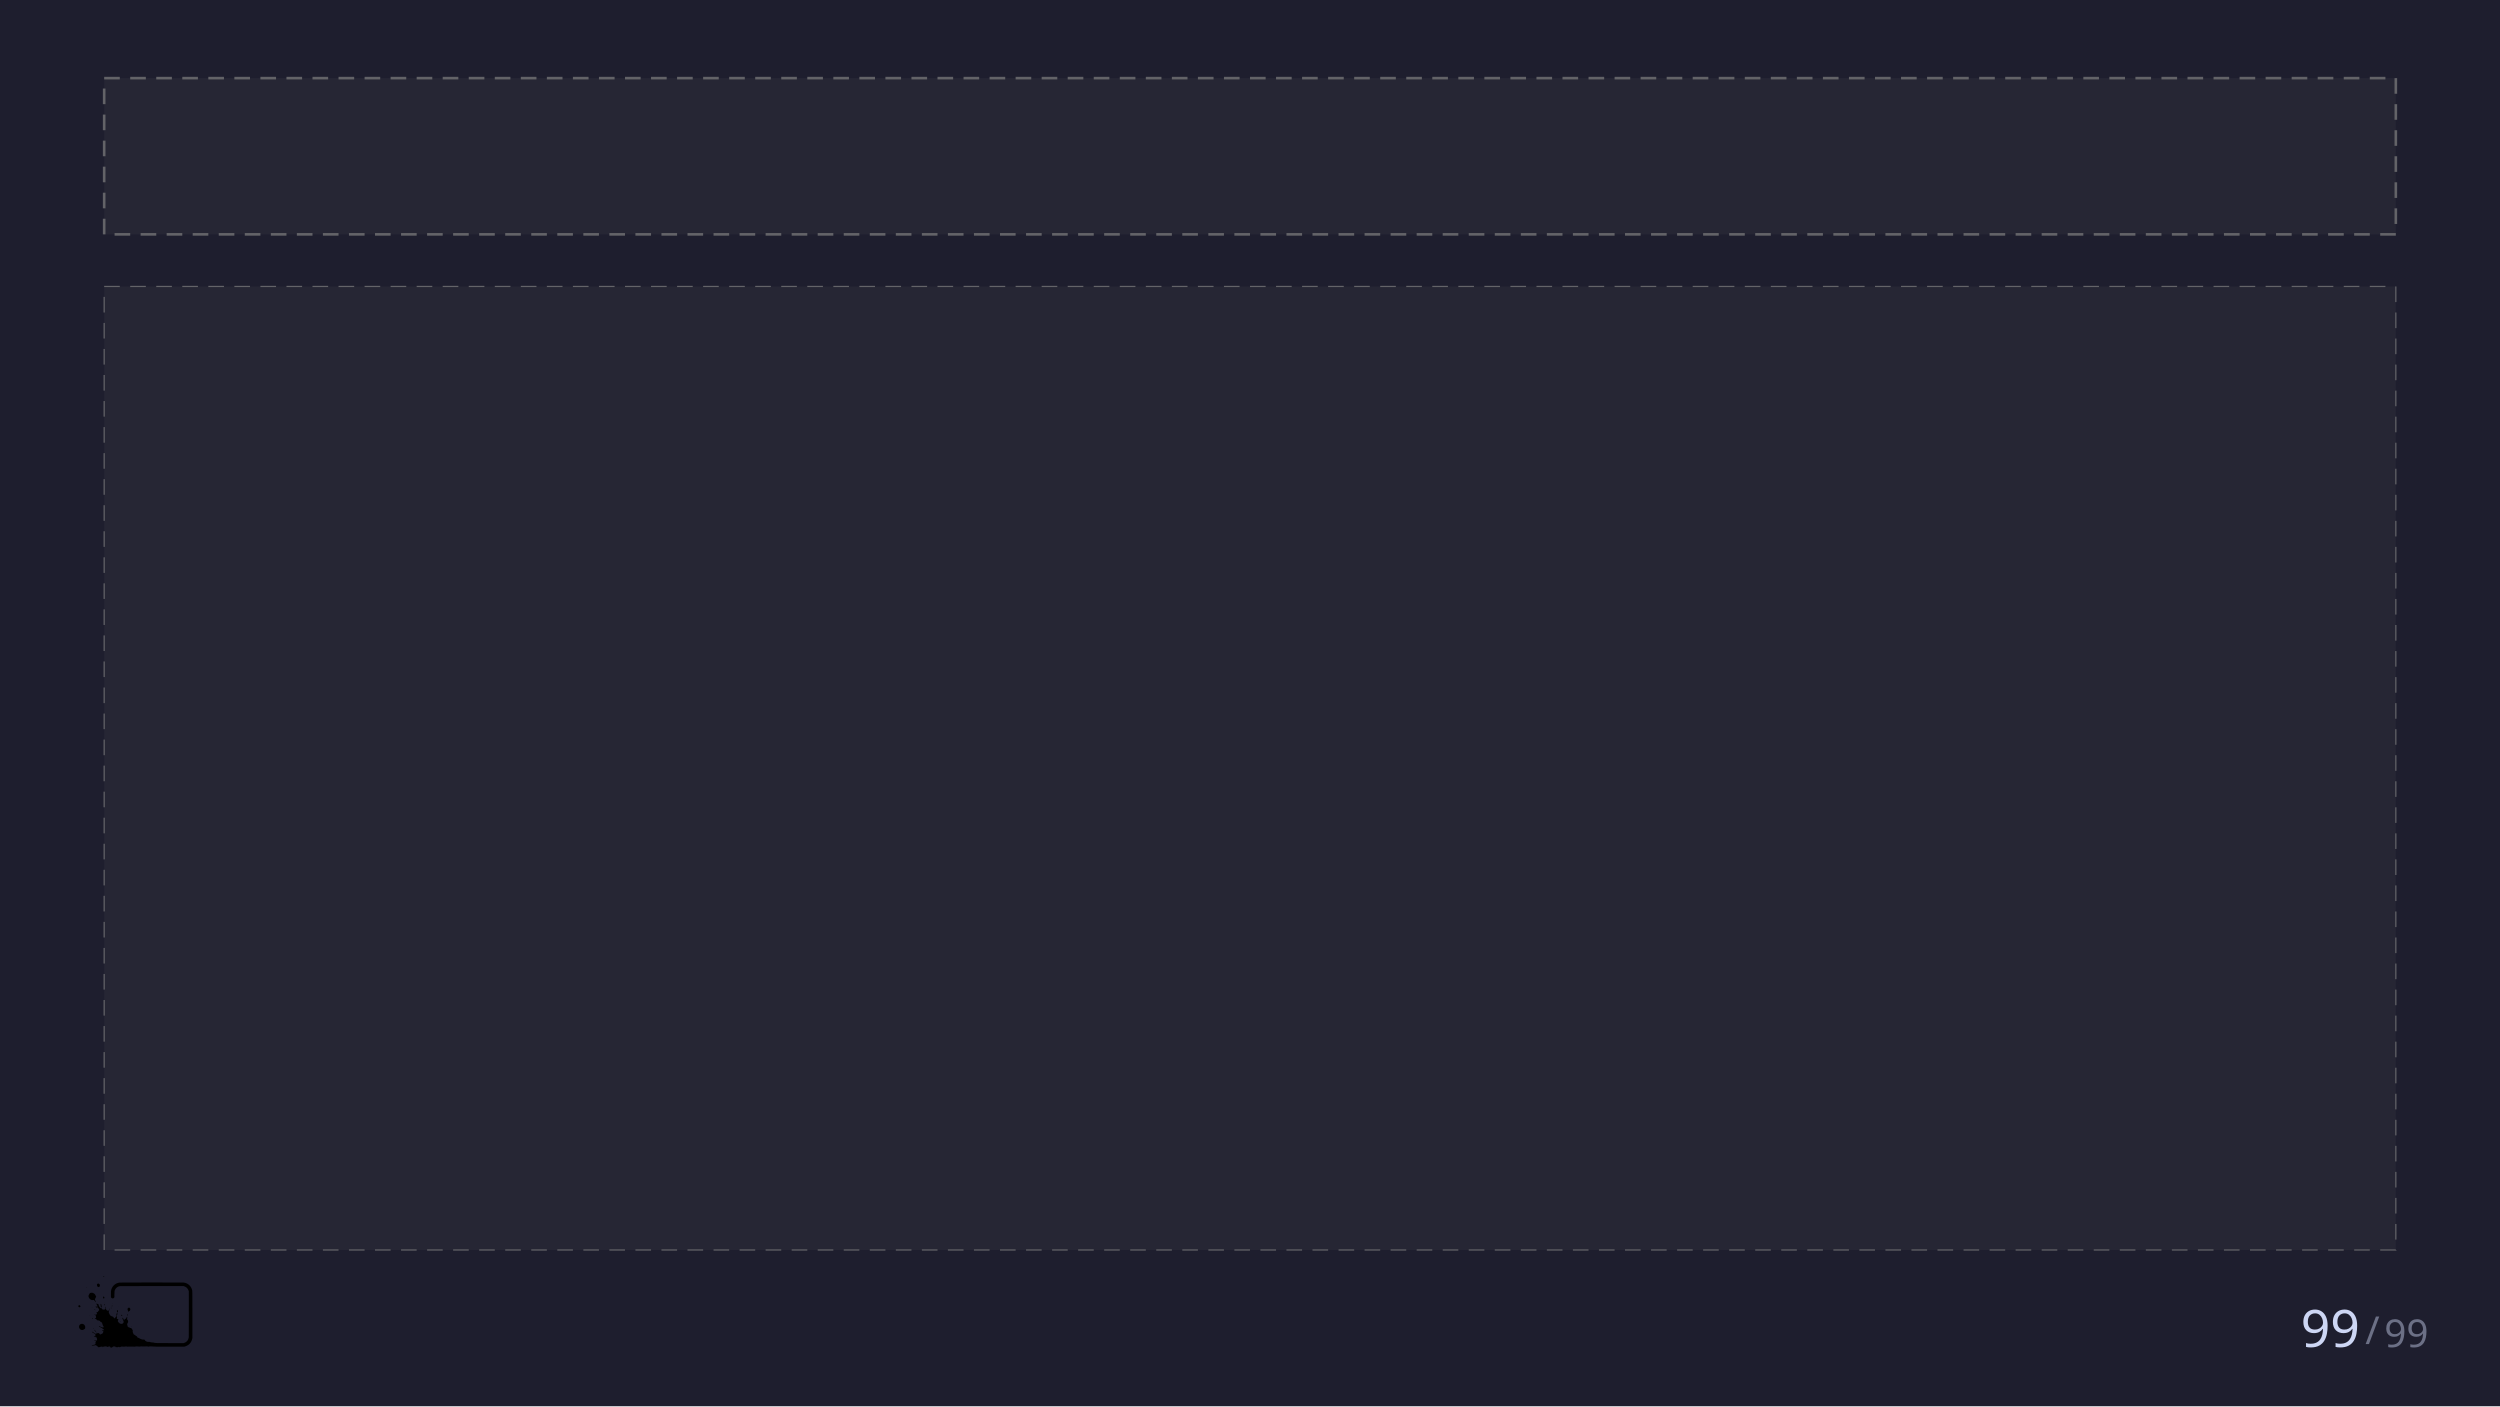
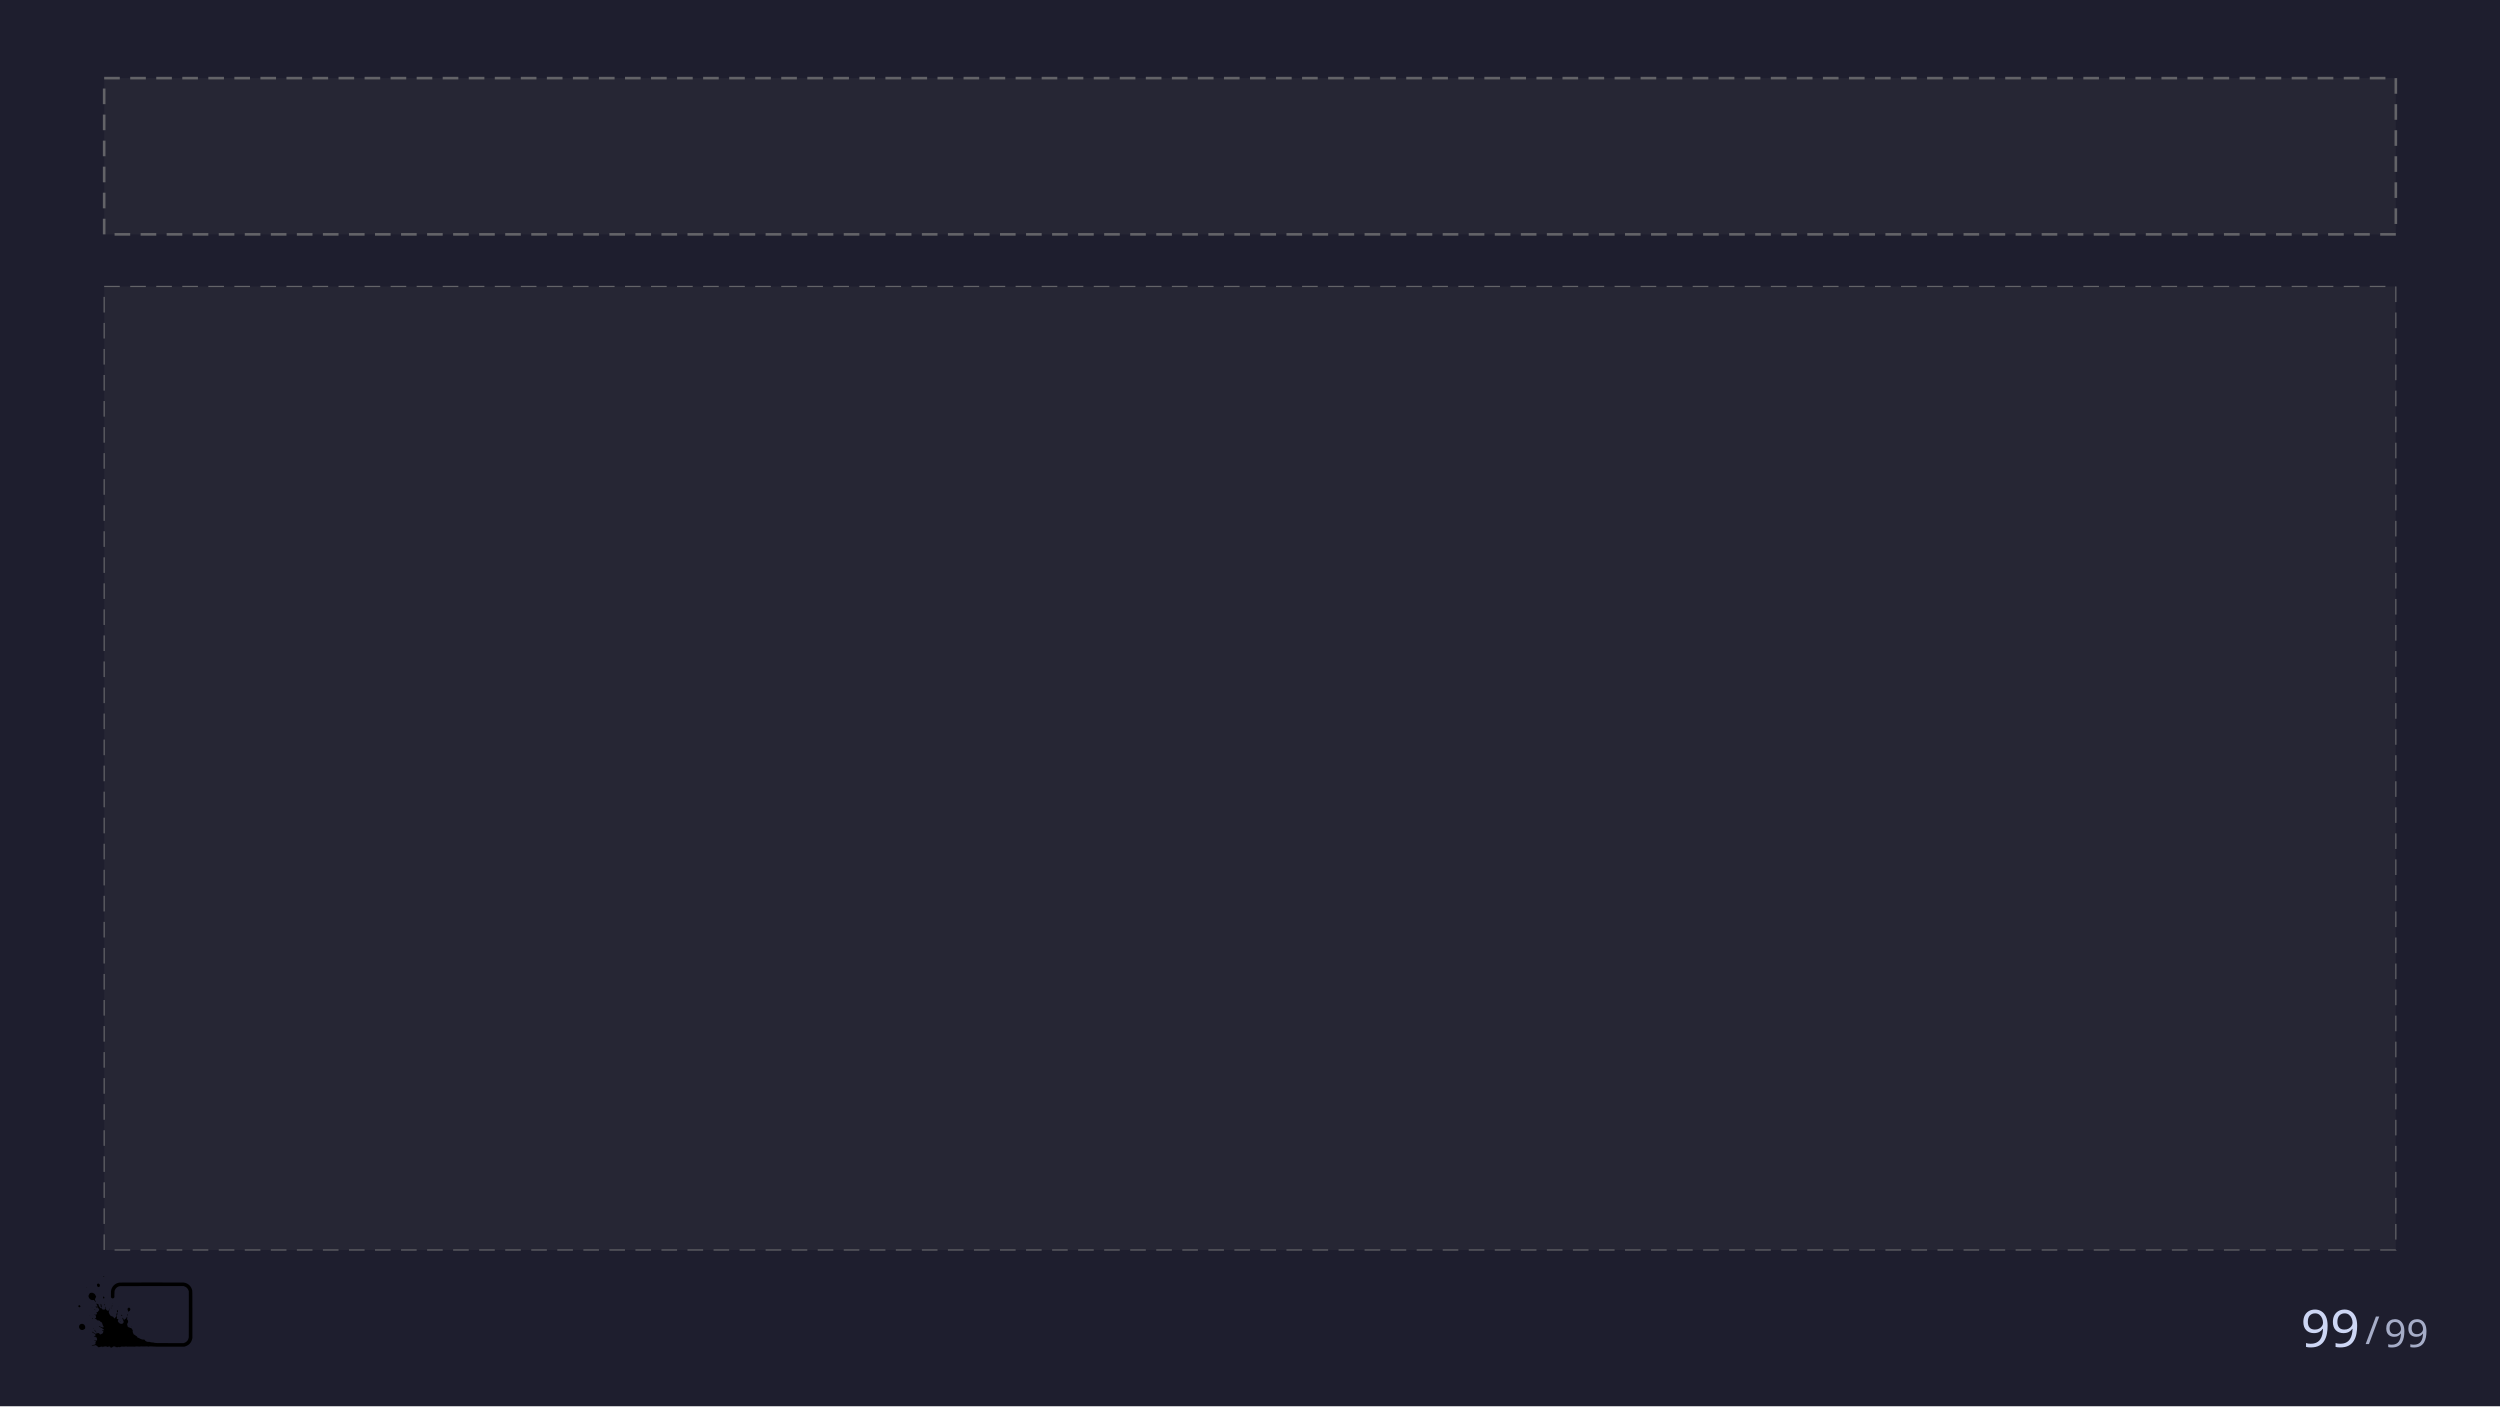
<svg xmlns="http://www.w3.org/2000/svg" xmlns:ns1="urn:inkflow" ns1:preview="content" viewBox="0 0 1920 1080" width="1920" height="1080">
  <g ns1:layout-src="./base" ns1:layout-hash="0e0184e9">
    <defs />
    <rect width="1920" height="1080" class="inkflow-fill-bg" />
  </g>
-   <g ns1:layout-src="./numbered" ns1:layout-hash="6a4a92fb">
+   <g ns1:layout-src="./numbered" ns1:layout-hash="fec6fc73">
    <defs />
    <text id="zone-slide-number" x="1812.359" y="1034.438" class="inkflow-fill-text-muted inkflow-fill-text inkflow-fill-code-text" text-anchor="end" font-size="39.664px" font-family="sans-serif" style="stroke-width: 1.417">99</text>
-     <text id="zone-slide-total" x="1831.157" y="1034.58" class="inkflow-fill-text-muted inkflow-fill-grey" font-size="29.64px" font-family="sans-serif" style="stroke-width: 1.059">99</text>
-     <text id="text1" x="1816.518" y="1032.25" class="inkflow-fill-text-muted inkflow-fill-grey" font-size="29.64px" font-family="sans-serif" style="stroke-width: 1.059">/</text>
+     <text id="zone-slide-total" x="1831.157" y="1034.58" class="inkflow-fill-text-muted" font-size="29.64px" font-family="sans-serif" style="stroke-width: 1.059">99</text>
+     <text id="text1" x="1816.518" y="1032.25" class="inkflow-fill-text-muted" font-size="29.64px" font-family="sans-serif" style="stroke-width: 1.059">/</text>
  </g>
  <g ns1:layout-src="./title" ns1:layout-hash="55fe2bf2">
    <defs />
    <rect id="zone-title" x="80" y="60" width="1760" height="120" />
  </g>
  <g ns1:layout-src="content" ns1:layout-hash="d783db6f">
    <defs />
    <rect id="zone-content" x="80" y="220" width="1760" height="740" style="stroke-width:0.943" />
  </g>
  <defs>
    <style id="inkflow-preview">.inkflow-fill-bg { fill: #1e1e2e; }
.inkflow-stroke-bg { stroke: #1e1e2e; }
.inkflow-fill-surface { fill: #313244; }
.inkflow-stroke-surface { stroke: #313244; }
.inkflow-fill-border { fill: #585b70; }
.inkflow-stroke-border { stroke: #585b70; }
.inkflow-fill-text { fill: #cdd6f4; }
.inkflow-stroke-text { stroke: #cdd6f4; }
.inkflow-fill-text-muted { fill: #a6adc8; }
.inkflow-stroke-text-muted { stroke: #a6adc8; }
.inkflow-fill-accent { fill: #cba6f7; }
.inkflow-stroke-accent { stroke: #cba6f7; }
.inkflow-fill-accent-fg { fill: #11111b; }
.inkflow-stroke-accent-fg { stroke: #11111b; }
.inkflow-fill-code-bg { fill: #181825; }
.inkflow-stroke-code-bg { stroke: #181825; }
.inkflow-fill-code-text { fill: #cdd6f4; }
.inkflow-stroke-code-text { stroke: #cdd6f4; }
.inkflow-fill-red { fill: #f38ba8; }
.inkflow-stroke-red { stroke: #f38ba8; }
.inkflow-fill-orange { fill: #fab387; }
.inkflow-stroke-orange { stroke: #fab387; }
.inkflow-fill-yellow { fill: #f9e2af; }
.inkflow-stroke-yellow { stroke: #f9e2af; }
.inkflow-fill-green { fill: #a6e3a1; }
.inkflow-stroke-green { stroke: #a6e3a1; }
.inkflow-fill-teal { fill: #94e2d5; }
.inkflow-stroke-teal { stroke: #94e2d5; }
.inkflow-fill-blue { fill: #89b4fa; }
.inkflow-stroke-blue { stroke: #89b4fa; }
.inkflow-fill-purple { fill: #cba6f7; }
.inkflow-stroke-purple { stroke: #cba6f7; }
.inkflow-fill-pink { fill: #f5c2e7; }
.inkflow-stroke-pink { stroke: #f5c2e7; }
.inkflow-fill-grey { fill: #6c7086; }
.inkflow-stroke-grey { stroke: #6c7086; }
#zone-title, #zone-content { fill: #808080; fill-opacity: 0.08; stroke: #808080; stroke-opacity: 0.7; stroke-width: 2; stroke-dasharray: 12 8; }</style>
  </defs>
  <g class="inkflow-demo-logo-mark" transform="matrix(0.7161682,0,0,0.7161682,43.00572,966.5546)" id="demo-logo-mark">
    <g transform="translate(-148.5314,-96.87841)">
      <g transform="translate(3.746808,2.274717)">
        <path style="fill-opacity:1;stroke-width:0.372" d="m 203.569,189.978 c -0.189,-0.105 -0.434,-0.191 -0.544,-0.191 h -0.201 l 0.036,-0.375 c 0.048,-0.499 -0.137,-0.658 -0.611,-0.527 -0.191,0.053 -0.516,0.076 -0.721,0.051 -0.281,-0.034 -0.516,0.028 -0.954,0.25 l -0.582,0.295 -0.288,-0.167 c -0.858,-0.497 -0.907,-0.511 -1.749,-0.51 -0.46,3.7e-4 -1.081,0.066 -1.379,0.146 -0.298,0.08 -0.665,0.146 -0.816,0.147 -0.211,7.4e-4 -0.323,0.085 -0.486,0.361 l -0.212,0.36 -0.154,-0.237 c -0.085,-0.13 -0.248,-0.334 -0.364,-0.452 l -0.211,-0.215 -0.528,0.14 c -0.29,0.077 -0.763,0.141 -1.052,0.142 -0.38,7.4e-4 -0.64,0.069 -0.943,0.247 -0.231,0.135 -0.629,0.274 -0.885,0.31 l -0.466,0.064 -0.363,-0.344 c -0.2,-0.189 -0.585,-0.494 -0.856,-0.677 -0.271,-0.184 -0.722,-0.545 -1.003,-0.803 -0.359,-0.33 -0.594,-0.469 -0.79,-0.469 -0.652,0 -1.99,0.215 -2.527,0.405 -0.97,0.345 -2.362,0.082 -1.633,-0.308 0.11,-0.059 0.542,-0.17 0.96,-0.247 1.612,-0.297 2.119,-0.44 2.452,-0.694 0.488,-0.373 0.58,-0.629 0.441,-1.232 -0.178,-0.773 -0.148,-0.949 0.23,-1.327 0.454,-0.454 0.444,-0.677 -0.043,-0.925 -0.213,-0.109 -0.415,-0.243 -0.45,-0.299 -0.098,-0.158 -0.75,-0.459 -1.154,-0.532 -0.201,-0.036 -0.392,-0.109 -0.424,-0.161 -0.109,-0.177 0.784,-0.093 1.233,0.115 0.244,0.113 0.731,0.227 1.083,0.254 l 0.64,0.048 0.285,-0.301 c 0.393,-0.415 0.465,-1.123 0.17,-1.687 -0.115,-0.221 -0.209,-0.579 -0.209,-0.797 0,-0.596 -0.287,-0.802 -1.542,-1.108 -0.79,-0.193 -1.118,-0.322 -1.329,-0.524 -0.404,-0.387 -0.365,-0.509 0.139,-0.431 0.23,0.036 0.515,0.117 0.634,0.181 0.118,0.064 0.329,0.117 0.468,0.117 0.29,0 0.329,-0.196 0.119,-0.599 -0.112,-0.214 -0.112,-0.284 6e-4,-0.437 0.173,-0.237 0.171,-0.773 -0.005,-1.11 -0.216,-0.416 -0.544,-0.671 -1.289,-1.004 -1.102,-0.492 -2.597,-1.555 -2.472,-1.757 0.089,-0.144 0.518,-0.151 0.605,-0.009 0.036,0.058 0.338,0.236 0.67,0.396 0.333,0.16 1.018,0.599 1.523,0.976 0.504,0.377 1.09,0.737 1.3,0.8 l 0.383,0.115 0.26,-0.17 c 0.143,-0.094 0.348,-0.369 0.456,-0.613 l 0.196,-0.443 -0.18,-0.214 c -0.099,-0.117 0.05,-0.003 0.332,0.254 l 0.513,0.468 h 0.408 c 0.224,0 0.531,-0.073 0.682,-0.162 0.151,-0.089 0.343,-0.136 0.425,-0.105 0.083,0.032 0.313,0.349 0.512,0.705 0.522,0.933 0.819,1.105 1.314,0.758 0.144,-0.101 0.423,-0.213 0.62,-0.249 0.197,-0.036 0.525,-0.197 0.727,-0.358 0.203,-0.161 0.446,-0.293 0.54,-0.293 0.221,0 0.353,-0.169 0.436,-0.557 0.036,-0.171 0.219,-0.525 0.405,-0.787 0.186,-0.262 0.339,-0.552 0.339,-0.644 0,-0.092 -0.166,-0.292 -0.368,-0.443 -0.367,-0.275 -0.784,-0.712 -0.951,-0.997 -0.063,-0.107 -0.025,-0.201 0.134,-0.33 0.333,-0.27 0.69,-0.22 1.175,0.166 0.335,0.266 0.463,0.319 0.566,0.233 0.303,-0.251 0.06,-0.973 -0.327,-0.973 -0.083,0 -0.469,-0.308 -0.858,-0.685 -0.389,-0.377 -0.86,-0.751 -1.048,-0.83 -0.188,-0.08 -0.495,-0.259 -0.683,-0.4 -0.188,-0.14 -0.52,-0.303 -0.738,-0.361 -0.349,-0.093 -0.611,-0.253 -1.45,-0.883 -0.159,-0.119 -0.192,-0.217 -0.141,-0.418 0.102,-0.408 0.36,-0.327 1.235,0.388 l 0.797,0.651 0.425,-0.064 c 0.341,-0.051 0.475,-0.025 0.677,0.135 0.608,0.478 1.47,0.498 1.679,0.038 0.173,-0.379 -0.052,-1.099 -0.457,-1.461 -0.182,-0.162 -0.362,-0.439 -0.4,-0.614 -0.038,-0.175 -0.111,-0.344 -0.161,-0.375 -0.05,-0.031 -0.091,-0.28 -0.091,-0.554 0,-0.413 -0.05,-0.556 -0.295,-0.835 -0.176,-0.201 -0.295,-0.446 -0.295,-0.61 0,-0.327 -0.098,-0.461 -0.73,-1 -0.395,-0.336 -0.543,-0.405 -0.803,-0.375 l -0.319,0.037 -0.056,-0.352 c -0.083,-0.519 -0.349,-0.749 -0.962,-0.829 -0.289,-0.038 -0.678,-0.158 -0.863,-0.267 -0.268,-0.157 -0.434,-0.185 -0.804,-0.134 -0.579,0.08 -0.818,-0.039 -1.07,-0.534 -0.106,-0.208 -0.331,-0.495 -0.5,-0.637 l -0.307,-0.259 h -0.788 c -0.561,0 -0.777,-0.033 -0.75,-0.116 0.045,-0.135 0.183,-0.218 0.686,-0.416 0.236,-0.093 0.455,-0.288 0.626,-0.559 l 0.263,-0.417 -0.069,-0.452 c -0.038,-0.249 -0.076,-0.723 -0.086,-1.053 -0.019,-0.7 -0.102,-0.826 -0.852,-1.299 -0.6,-0.379 -0.985,-0.701 -0.985,-0.825 0,-0.19 0.477,-0.057 0.94,0.262 0.274,0.189 0.635,0.37 0.801,0.404 l 0.303,0.061 0.504,-0.768 c 0.277,-0.423 0.504,-0.862 0.504,-0.977 0,-0.115 -0.155,-0.427 -0.345,-0.694 -0.407,-0.572 -0.445,-0.785 -0.123,-0.686 0.122,0.037 0.425,0.092 0.673,0.121 l 0.452,0.053 0.213,-0.27 c 0.117,-0.149 0.213,-0.363 0.213,-0.475 0,-0.124 0.238,-0.426 0.605,-0.767 l 0.605,-0.562 -0.056,-0.622 c -0.045,-0.5 -0.104,-0.661 -0.297,-0.82 -0.132,-0.109 -0.298,-0.309 -0.368,-0.445 -0.571,-1.105 -1.749,-1.704 -1.938,-0.984 -0.065,0.247 -0.136,0.246 -0.451,-0.002 -0.402,-0.316 -0.678,-0.831 -0.603,-1.127 0.052,-0.207 0.105,-0.244 0.274,-0.191 0.116,0.036 0.338,0.173 0.495,0.304 0.385,0.322 0.929,0.286 1.131,-0.075 0.194,-0.347 0.09,-0.68 -0.382,-1.225 -0.216,-0.25 -0.393,-0.529 -0.393,-0.621 -3e-5,-0.091 -0.091,-0.406 -0.202,-0.698 -0.128,-0.337 -0.168,-0.566 -0.108,-0.625 0.158,-0.158 0.705,0.027 0.974,0.329 0.196,0.22 0.34,0.286 0.625,0.286 0.492,0 0.68,0.205 0.68,0.744 0,0.579 0.263,1.24 0.822,2.069 1.006,1.491 1.126,1.597 1.598,1.418 0.414,-0.157 0.521,-0.114 0.729,0.293 0.109,0.214 0.471,0.609 0.804,0.879 l 0.606,0.49 0.995,-0.022 c 0.556,-0.013 1.092,-0.075 1.215,-0.143 0.142,-0.078 0.274,-0.308 0.374,-0.652 l 0.154,-0.531 -0.152,-0.365 c -0.169,-0.405 -0.21,-1.621 -0.054,-1.621 0.054,0 0.099,0.095 0.099,0.21 0,0.115 0.083,0.348 0.185,0.517 0.102,0.169 0.214,0.551 0.25,0.849 0.175,1.443 0.467,1.964 1.472,2.63 0.923,0.611 1.679,0.515 1.898,-0.242 0.127,-0.438 0.691,-1.305 0.85,-1.305 0.051,0 0.068,0.055 0.039,0.123 -0.029,0.068 -0.251,0.633 -0.492,1.255 -0.61,1.574 -0.662,2.1 -0.275,2.757 0.195,0.331 0.489,1.054 0.553,1.36 0.037,0.179 0.214,0.472 0.392,0.65 0.178,0.178 0.353,0.416 0.389,0.528 0.129,0.408 0.446,0.694 0.841,0.761 0.215,0.036 0.553,0.195 0.752,0.353 0.277,0.22 0.464,0.287 0.798,0.287 0.583,0 0.796,0.132 1.007,0.622 0.246,0.572 0.958,1.445 1.178,1.445 0.106,0 0.295,-0.175 0.452,-0.418 0.149,-0.23 0.481,-0.618 0.738,-0.862 0.347,-0.329 0.486,-0.545 0.539,-0.837 0.039,-0.217 0.136,-0.466 0.215,-0.554 0.105,-0.117 0.149,-0.453 0.164,-1.226 l 0.02,-1.065 0.218,-0.218 c 0.12,-0.12 0.245,-0.328 0.279,-0.462 0.045,-0.18 0.11,-0.23 0.25,-0.194 l 0.189,0.049 -0.001,0.752 -0.001,0.752 -0.403,0.738 -0.403,0.738 0.226,0.9 0.226,0.9 -0.124,0.674 -0.124,0.674 0.222,0.18 c 0.17,0.138 0.361,0.174 0.819,0.155 l 0.597,-0.025 0.031,0.21 c 0.017,0.115 -0.105,0.519 -0.271,0.897 -0.391,0.891 -0.392,1.268 -0.006,1.639 0.162,0.156 0.295,0.353 0.295,0.44 0,0.285 0.297,0.587 0.693,0.705 0.292,0.087 0.391,0.169 0.392,0.323 0.002,0.236 0.683,0.846 0.945,0.846 0.095,0 0.314,-0.051 0.487,-0.114 l 0.315,-0.114 0.323,0.23 0.323,0.23 0.288,-0.165 c 0.158,-0.091 0.358,-0.165 0.444,-0.165 0.086,0 0.339,-0.107 0.563,-0.239 0.525,-0.308 0.939,-1.038 0.939,-1.658 0,-0.519 -0.242,-1.266 -0.447,-1.381 -0.094,-0.052 -0.144,-0.238 -0.144,-0.53 v -0.45 l -0.343,-0.314 -0.343,-0.314 -0.049,-0.807 c -0.04,-0.657 -0.022,-0.807 0.093,-0.807 0.201,0 0.798,0.817 0.995,1.361 0.297,0.819 0.619,1.495 0.713,1.495 0.05,0 0.119,-0.137 0.152,-0.304 0.1,-0.499 0.415,-0.838 0.997,-1.074 0.401,-0.163 0.648,-0.351 0.937,-0.714 0.216,-0.271 0.393,-0.535 0.393,-0.585 0,-0.051 0.112,-0.336 0.248,-0.634 0.283,-0.619 0.525,-0.678 0.672,-0.164 0.067,0.234 0.035,0.529 -0.128,1.167 -0.123,0.483 -0.19,0.961 -0.155,1.102 0.068,0.272 0.418,0.783 0.872,1.275 0.24,0.26 0.279,0.368 0.227,0.629 -0.035,0.173 -0.015,0.493 0.043,0.71 l 0.106,0.395 -0.193,0.261 c -0.294,0.398 -0.709,1.256 -0.709,1.467 0,0.103 -0.067,0.243 -0.148,0.311 -0.196,0.162 -0.187,0.288 0.06,0.853 0.127,0.29 0.203,0.658 0.195,0.942 -0.007,0.256 0.039,0.567 0.103,0.689 0.064,0.123 0.145,0.289 0.181,0.371 0.036,0.081 0.2,0.214 0.366,0.295 0.165,0.081 0.34,0.236 0.387,0.345 0.065,0.147 0.211,0.209 0.579,0.247 0.366,0.037 0.599,0.135 0.908,0.383 l 0.415,0.333 0.455,-0.062 0.455,-0.062 0.539,0.566 c 0.317,0.332 0.702,0.891 0.935,1.353 l 0.395,0.788 -0.054,0.832 -0.054,0.832 0.346,0.767 c 0.19,0.422 0.412,0.987 0.492,1.257 0.153,0.516 0.431,0.793 0.796,0.793 0.122,0 0.468,0.218 0.781,0.492 0.309,0.271 0.614,0.492 0.677,0.492 0.063,0 0.238,0.129 0.389,0.287 0.151,0.158 0.392,0.316 0.535,0.351 0.44,0.108 0.676,0.32 0.741,0.664 0.086,0.459 0.293,0.72 0.814,1.026 0.323,0.189 0.57,0.259 0.879,0.247 0.359,-0.014 0.456,0.024 0.59,0.229 0.24,0.366 0.652,0.58 2.011,1.042 l 1.231,0.418 0.923,-0.006 c 1.105,-0.007 1.72,0.199 1.896,0.638 0.06,0.151 0.15,0.363 0.2,0.471 0.093,0.204 1.187,0.917 1.707,1.113 0.78,0.294 1.656,0.42 2.16,0.311 l 0.498,-0.108 0.884,0.303 c 0.899,0.308 2.858,0.57 3.527,0.472 0.194,-0.029 0.465,0.037 0.753,0.181 0.875,0.439 2.122,0.473 17.484,0.479 l 14.179,0.005 0.64,-0.181 c 2.758,-0.779 4.717,-3.139 5.027,-6.057 0.067,-0.63 0.09,-9.087 0.07,-25.123 l -0.031,-24.173 -0.177,-0.591 c -0.725,-2.421 -2.422,-4.112 -4.866,-4.851 l -0.565,-0.171 -33.675,-0.028 c -24.105,-0.02 -33.912,0.003 -34.508,0.08 -2.34,0.305 -4.216,1.629 -5.228,3.69 -0.671,1.366 -0.707,1.604 -0.758,5.071 l -0.046,3.102 -0.184,0.36 c -0.634,1.242 -2.429,1.297 -3.25,0.1 l -0.237,-0.346 -0.03,-3.06 c -0.034,-3.399 0.033,-4.154 0.486,-5.521 1.311,-3.951 4.686,-6.722 8.8,-7.227 1.177,-0.144 67.306,-0.152 68.68,-0.008 4.075,0.427 7.556,3.237 8.842,7.136 0.596,1.807 0.562,0.146 0.562,27.324 v 24.961 l -0.18,0.817 c -0.444,2.02 -1.208,3.581 -2.495,5.097 -1.136,1.339 -3.288,2.65 -5.202,3.17 l -0.985,0.267 -14.228,-7.5e-4 c -15.013,-0.001 -19.266,-0.051 -19.724,-0.232 -0.435,-0.172 -3.852,-0.147 -3.998,0.029 -0.204,0.246 -0.558,0.263 -1.042,0.049 l -0.464,-0.205 -1.393,0.056 c -0.766,0.031 -1.459,0.06 -1.54,0.066 -0.081,0.006 -0.281,0.012 -0.443,0.014 -0.162,0.002 -0.561,0.006 -0.886,0.01 -0.325,0.004 -1.078,-0.029 -1.674,-0.073 -0.901,-0.066 -1.164,-0.052 -1.563,0.084 -0.283,0.097 -0.566,0.134 -0.689,0.091 -0.115,-0.04 -0.786,-0.08 -1.49,-0.089 -0.704,-0.009 -1.494,-0.051 -1.756,-0.092 -0.332,-0.052 -0.727,-0.022 -1.31,0.1 l -0.834,0.175 -1.644,-0.077 c -1.951,-0.091 -3.185,-0.091 -5.214,0.002 l -1.502,0.069 -0.257,-0.168 c -0.214,-0.14 -0.324,-0.151 -0.664,-0.063 -1.156,0.298 -3.467,0.35 -4.346,0.097 -0.349,-0.101 -0.97,0.074 -1.889,0.531 l -0.609,0.303 -0.355,-0.311 c -0.195,-0.171 -0.413,-0.311 -0.485,-0.311 -0.072,0 -0.301,0.136 -0.51,0.301 -0.262,0.208 -0.441,0.282 -0.58,0.24 -0.429,-0.132 -1.009,-0.163 -1.481,-0.079 -0.668,0.119 -0.771,0.082 -1.021,-0.362 -0.249,-0.442 -0.464,-0.542 -0.854,-0.394 -0.167,0.064 -0.542,0.079 -0.949,0.039 l -0.672,-0.066 -0.467,0.467 c -0.441,0.441 -1.208,0.846 -1.58,0.833 -0.093,-0.003 -0.323,-0.092 -0.512,-0.197 z m -15.8,-16.388 c -0.214,-0.131 -0.487,-0.402 -0.608,-0.601 -0.12,-0.199 -0.445,-0.592 -0.723,-0.873 -0.539,-0.546 -0.709,-1.046 -0.378,-1.115 0.182,-0.038 1.206,1.258 1.574,1.991 0.11,0.22 0.292,0.499 0.404,0.621 0.255,0.278 0.216,0.274 -0.269,-0.024 z m 5.361,-0.45 c 0,-0.057 0.044,-0.077 0.099,-0.043 0.054,0.034 0.099,0.08 0.099,0.104 0,0.024 -0.044,0.043 -0.099,0.043 -0.054,0 -0.099,-0.047 -0.099,-0.104 z m -21.17,-2.006 c -0.679,-0.188 -0.992,-0.384 -1.537,-0.96 -1.306,-1.381 -1.292,-3.503 0.032,-4.757 0.515,-0.488 1.451,-0.836 2.243,-0.834 0.522,0.001 1.609,0.392 2.075,0.747 0.542,0.413 1.066,1.283 1.265,2.1 l 0.17,0.7 -0.163,0.491 c -0.107,0.321 -0.141,0.623 -0.099,0.872 l 0.064,0.38 -0.277,0.098 c -0.153,0.054 -0.497,0.28 -0.765,0.502 -0.848,0.703 -1.97,0.95 -3.008,0.662 z m 12.857,-1.393 c -0.085,-0.085 -0.155,-0.218 -0.155,-0.295 0,-0.204 0.334,-0.173 0.536,0.05 0.301,0.332 -0.061,0.565 -0.381,0.245 z m 40.632,-2.423 c 0.07,-0.209 0.355,-0.334 0.478,-0.21 0.062,0.062 0.083,0.16 0.046,0.219 -0.091,0.147 -0.574,0.139 -0.525,-0.009 z m -1.795,-0.672 c 0,-0.054 0.044,-0.099 0.099,-0.099 0.054,0 0.099,0.044 0.099,0.099 0,0.054 -0.044,0.099 -0.099,0.099 -0.054,0 -0.099,-0.044 -0.099,-0.099 z m -9.63,-4.254 c -0.17,-0.17 -0.149,-0.571 0.029,-0.571 0.081,0 0.148,0.011 0.148,0.025 0,0.014 0.041,0.169 0.092,0.345 0.098,0.34 -0.033,0.438 -0.269,0.201 z m -30.046,-3.14 c -0.38,-0.204 -0.541,-0.426 -0.46,-0.637 0.082,-0.213 0.33,-0.172 0.707,0.116 0.218,0.166 0.338,0.341 0.338,0.492 0,0.273 -0.119,0.279 -0.585,0.029 z m -2.992,-3.011 c -0.036,-0.036 -0.066,-0.125 -0.066,-0.197 0,-0.202 0.275,-0.156 0.394,0.066 0.088,0.164 0.075,0.197 -0.079,0.197 -0.101,0 -0.214,-0.03 -0.25,-0.066 z m 34.223,-2.5e-4 c -0.172,-0.069 -0.416,-0.565 -0.416,-0.845 0,-0.295 0.173,-0.468 0.468,-0.468 0.333,0 0.67,0.755 0.502,1.125 -0.11,0.242 -0.278,0.299 -0.554,0.188 z m 5.915,-0.492 c -0.099,-0.258 0.145,-1.236 0.363,-1.453 0.154,-0.154 0.222,-0.171 0.316,-0.077 0.094,0.094 0.094,0.216 0.001,0.564 -0.065,0.244 -0.119,0.529 -0.119,0.632 0,0.198 -0.243,0.498 -0.404,0.498 -0.052,0 -0.123,-0.074 -0.158,-0.164 z m -16.81,-0.492 c -0.035,-0.09 -0.017,-0.21 0.039,-0.266 0.07,-0.07 0.102,-0.019 0.102,0.164 0,0.304 -0.049,0.339 -0.14,0.102 z m 2.356,-2.199 c -0.034,-0.054 -0.014,-0.099 0.043,-0.099 0.057,0 0.104,0.044 0.104,0.099 0,0.054 -0.02,0.099 -0.043,0.099 -0.024,0 -0.071,-0.044 -0.104,-0.099 z m 3.657,-0.594 c 0.038,-0.299 0.004,-0.571 -0.102,-0.824 -0.227,-0.544 -0.208,-1.289 0.039,-1.536 0.444,-0.444 0.844,-0.051 0.96,0.944 l 0.047,0.403 -0.293,0.336 c -0.161,0.185 -0.386,0.513 -0.5,0.73 l -0.207,0.394 z m 11.835,-1.109 c -0.029,-0.449 -0.104,-0.71 -0.272,-0.947 -0.128,-0.18 -0.25,-0.488 -0.271,-0.685 -0.021,-0.197 -0.064,-0.524 -0.095,-0.727 -0.079,-0.519 0.005,-0.76 0.408,-1.174 0.431,-0.442 1.154,-0.719 1.464,-0.56 0.445,0.228 0.858,0.726 1.001,1.207 0.204,0.686 0.186,0.859 -0.162,1.543 l -0.307,0.604 -0.522,0.231 c -0.378,0.167 -0.607,0.354 -0.83,0.679 -0.169,0.246 -0.323,0.448 -0.341,0.448 -0.018,0 -0.051,-0.279 -0.072,-0.62 z m -35.044,-1.308 c -0.071,-0.086 -0.342,-0.263 -0.603,-0.396 -0.281,-0.142 -0.474,-0.307 -0.474,-0.404 0,-0.09 -0.1,-0.272 -0.222,-0.404 l -0.222,-0.24 0.517,0.316 c 0.284,0.174 0.517,0.348 0.517,0.388 0,0.04 0.159,0.258 0.352,0.484 0.194,0.226 0.332,0.412 0.307,0.412 -0.025,0 -0.103,-0.07 -0.174,-0.155 z m 15.312,-1.888 c 0.109,-0.614 0.159,-0.714 0.357,-0.714 0.105,0 0.19,0.024 0.19,0.052 0,0.106 -0.497,1.031 -0.554,1.031 -0.032,0 -0.029,-0.166 0.007,-0.369 z m 2.06,-0.186 c 0.034,-0.251 0.067,-0.639 0.072,-0.862 l 0.01,-0.405 0.141,0.64 c 0.144,0.655 0.076,1.083 -0.172,1.083 -0.079,0 -0.095,-0.14 -0.051,-0.457 z m -21.279,-1.291 c -0.264,-0.257 -0.345,-0.349 -0.179,-0.203 0.166,0.146 0.423,0.311 0.572,0.367 0.149,0.056 0.271,0.147 0.271,0.203 0,0.199 -0.191,0.093 -0.664,-0.367 z m 9.926,0.197 c -0.285,-0.624 -0.415,-1.16 -0.385,-1.588 0.018,-0.25 -0.03,-0.604 -0.106,-0.785 -0.11,-0.262 -0.115,-0.395 -0.024,-0.647 0.063,-0.174 0.115,-0.413 0.115,-0.531 0,-0.148 0.06,-0.215 0.194,-0.215 0.152,0 0.23,0.124 0.359,0.566 0.091,0.311 0.161,0.689 0.157,0.839 -0.004,0.15 0.084,0.479 0.195,0.731 0.163,0.368 0.191,0.573 0.141,1.046 -0.089,0.853 -0.396,1.13 -0.646,0.584 z m -23.754,-0.151 c -0.368,-0.305 -0.869,-0.955 -0.869,-1.129 0,-0.146 0.543,-0.701 0.962,-0.982 l 0.223,-0.15 0.409,0.283 c 0.666,0.461 0.966,0.81 0.966,1.124 0,0.156 -0.055,0.328 -0.123,0.383 -0.068,0.054 -0.284,0.233 -0.481,0.398 -0.422,0.352 -0.726,0.373 -1.088,0.074 z m 35.292,-1.153 0.025,-0.64 h 0.246 c 0.204,0 0.251,0.053 0.276,0.312 0.023,0.237 -0.043,0.391 -0.271,0.64 l -0.302,0.328 z m 7.459,0.246 c 0,-0.081 0.067,-0.148 0.148,-0.148 0.081,0 0.148,0.067 0.148,0.148 0,0.081 -0.067,0.148 -0.148,0.148 -0.081,0 -0.148,-0.067 -0.148,-0.148 z m -15.174,-1.304 c -0.244,-0.57 -0.298,-1.208 -0.109,-1.281 0.234,-0.09 0.443,0.241 0.525,0.832 0.137,0.989 -0.083,1.227 -0.417,0.449 z m 8.38,-1.146 c 0,-0.075 0.067,-0.191 0.148,-0.258 l 0.148,-0.123 v 0.258 c 0,0.164 -0.054,0.258 -0.148,0.258 -0.081,0 -0.148,-0.061 -0.148,-0.136 z m -8.665,-1.292 c 0,-0.081 0.044,-0.148 0.099,-0.148 0.054,0 0.099,0.067 0.099,0.148 0,0.081 -0.044,0.148 -0.099,0.148 -0.054,0 -0.099,-0.067 -0.099,-0.148 z m -9.446,-0.896 c -0.168,-0.141 -0.502,-0.561 -0.742,-0.931 -0.252,-0.389 -0.605,-0.786 -0.835,-0.938 l -0.399,-0.264 -1.009,0.066 -1.009,0.066 -0.591,-0.296 c -0.325,-0.163 -0.64,-0.297 -0.7,-0.299 -0.166,-0.005 -1.005,-0.773 -1.429,-1.31 -0.208,-0.263 -0.425,-0.663 -0.484,-0.89 -0.059,-0.227 -0.197,-0.636 -0.308,-0.91 -0.222,-0.55 -0.217,-0.588 0.263,-1.866 0.174,-0.462 0.385,-0.811 0.641,-1.058 0.241,-0.232 0.407,-0.497 0.447,-0.714 l 0.065,-0.345 h 0.469 c 0.258,0 0.787,-0.072 1.175,-0.159 l 0.705,-0.159 0.562,0.247 c 0.309,0.136 0.717,0.298 0.907,0.36 0.635,0.207 1.508,0.91 1.672,1.345 0.082,0.218 0.293,0.612 0.469,0.875 0.176,0.264 0.32,0.535 0.32,0.603 0,0.068 0.114,0.259 0.253,0.424 0.172,0.205 0.233,0.365 0.19,0.5 -0.035,0.109 -0.097,0.199 -0.139,0.199 -0.099,0 -0.305,0.453 -0.305,0.672 0,0.094 -0.205,0.516 -0.457,0.938 -0.616,1.036 -0.611,1.277 0.06,2.566 0.624,1.198 0.71,1.413 0.598,1.482 -0.048,0.029 -0.224,-0.062 -0.392,-0.204 z m 8.451,-4 c -0.117,-0.229 -0.297,-0.53 -0.401,-0.671 -0.149,-0.202 -0.168,-0.308 -0.091,-0.511 0.122,-0.322 0.489,-0.668 0.707,-0.668 0.237,0 0.9,0.761 0.841,0.966 -0.026,0.092 -0.103,0.366 -0.17,0.61 -0.23,0.835 -0.55,0.934 -0.886,0.274 z m -17.836,-11.058 c -0.307,-0.266 -0.365,-0.572 -0.099,-0.52 0.174,0.034 0.459,0.507 0.402,0.667 -0.017,0.048 -0.154,-0.018 -0.302,-0.146 z m -0.566,-0.933 c 0,-0.054 0.044,-0.099 0.099,-0.099 0.054,0 0.099,0.044 0.099,0.099 0,0.054 -0.044,0.099 -0.099,0.099 -0.054,0 -0.099,-0.044 -0.099,-0.099 z m 13.096,-0.003 c -0.081,-0.054 -0.333,-0.146 -0.56,-0.206 -0.227,-0.059 -0.475,-0.18 -0.553,-0.27 -0.245,-0.284 -0.668,-1.671 -0.597,-1.963 0.141,-0.586 0.411,-0.961 0.85,-1.18 0.662,-0.33 0.877,-0.29 1.524,0.287 0.312,0.278 0.602,0.537 0.644,0.574 0.135,0.12 0.258,1.592 0.152,1.824 -0.054,0.118 -0.228,0.291 -0.387,0.385 -0.159,0.094 -0.36,0.279 -0.446,0.41 -0.166,0.253 -0.382,0.301 -0.626,0.138 z m 5.355,-11.079 c -0.214,-0.327 -0.056,-0.734 0.285,-0.734 0.299,0 0.465,0.175 0.465,0.492 0,0.513 -0.473,0.666 -0.75,0.242 z" />
      </g>
    </g>
  </g>
</svg>
